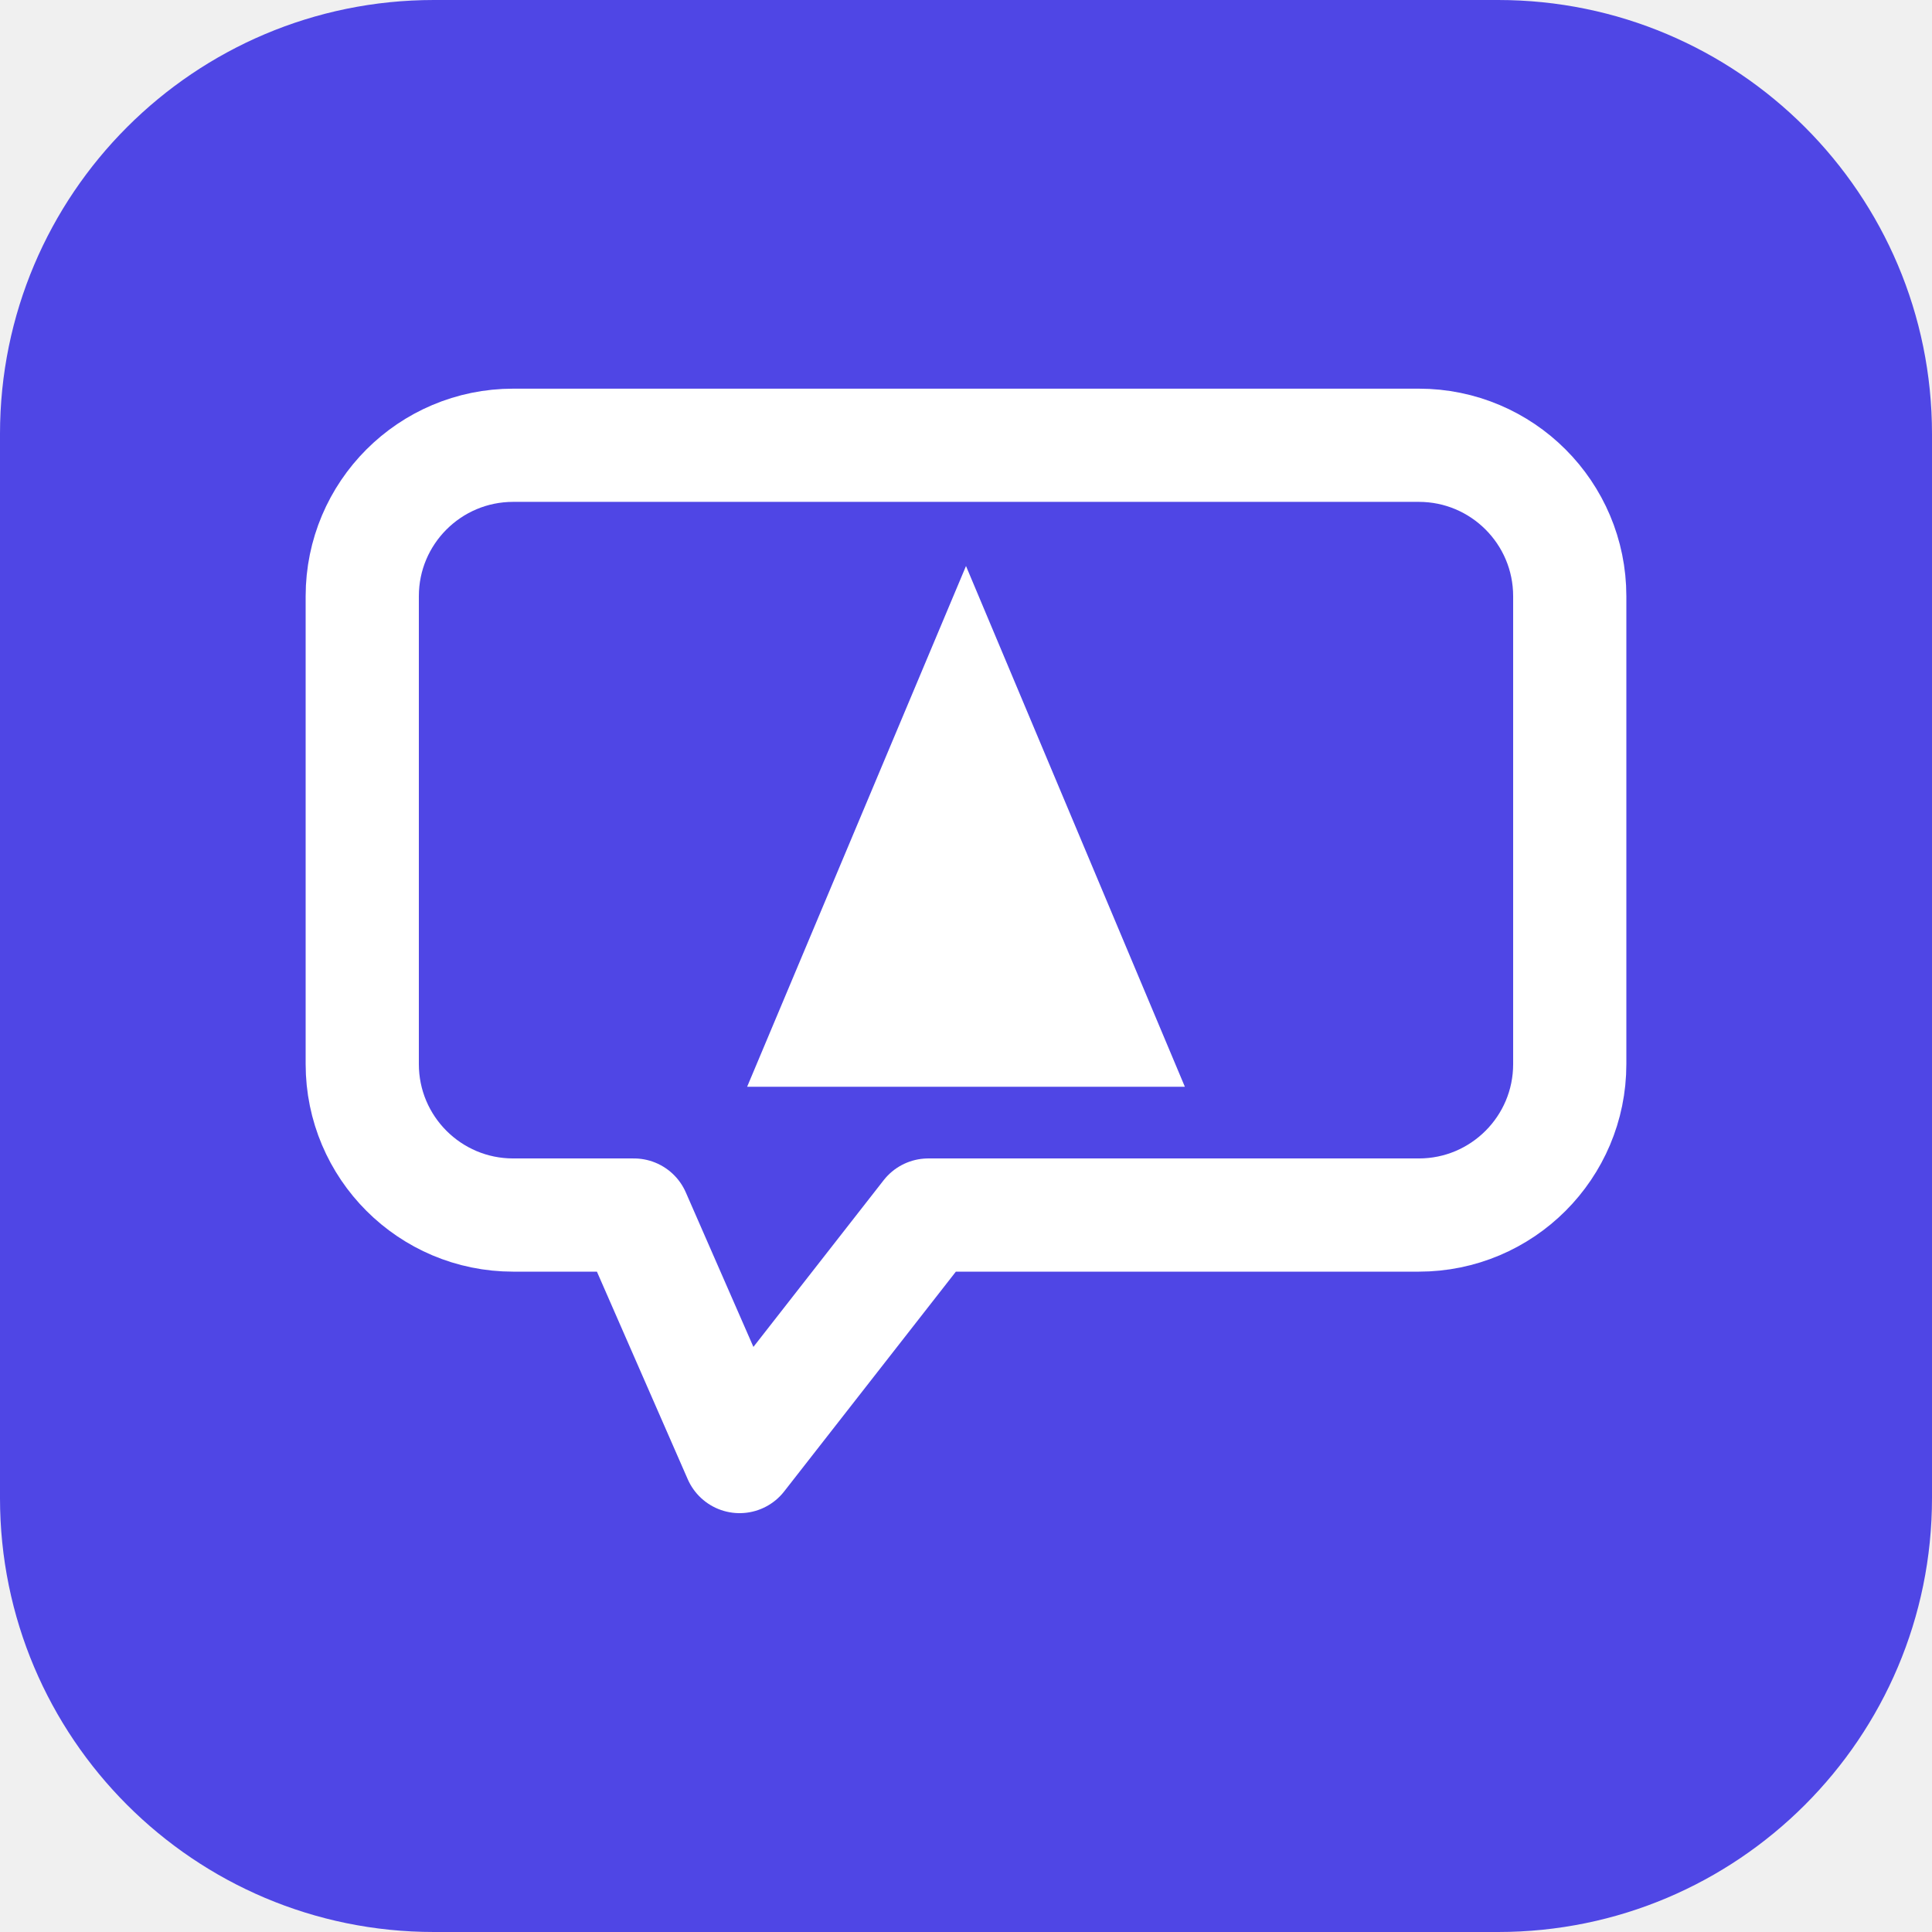
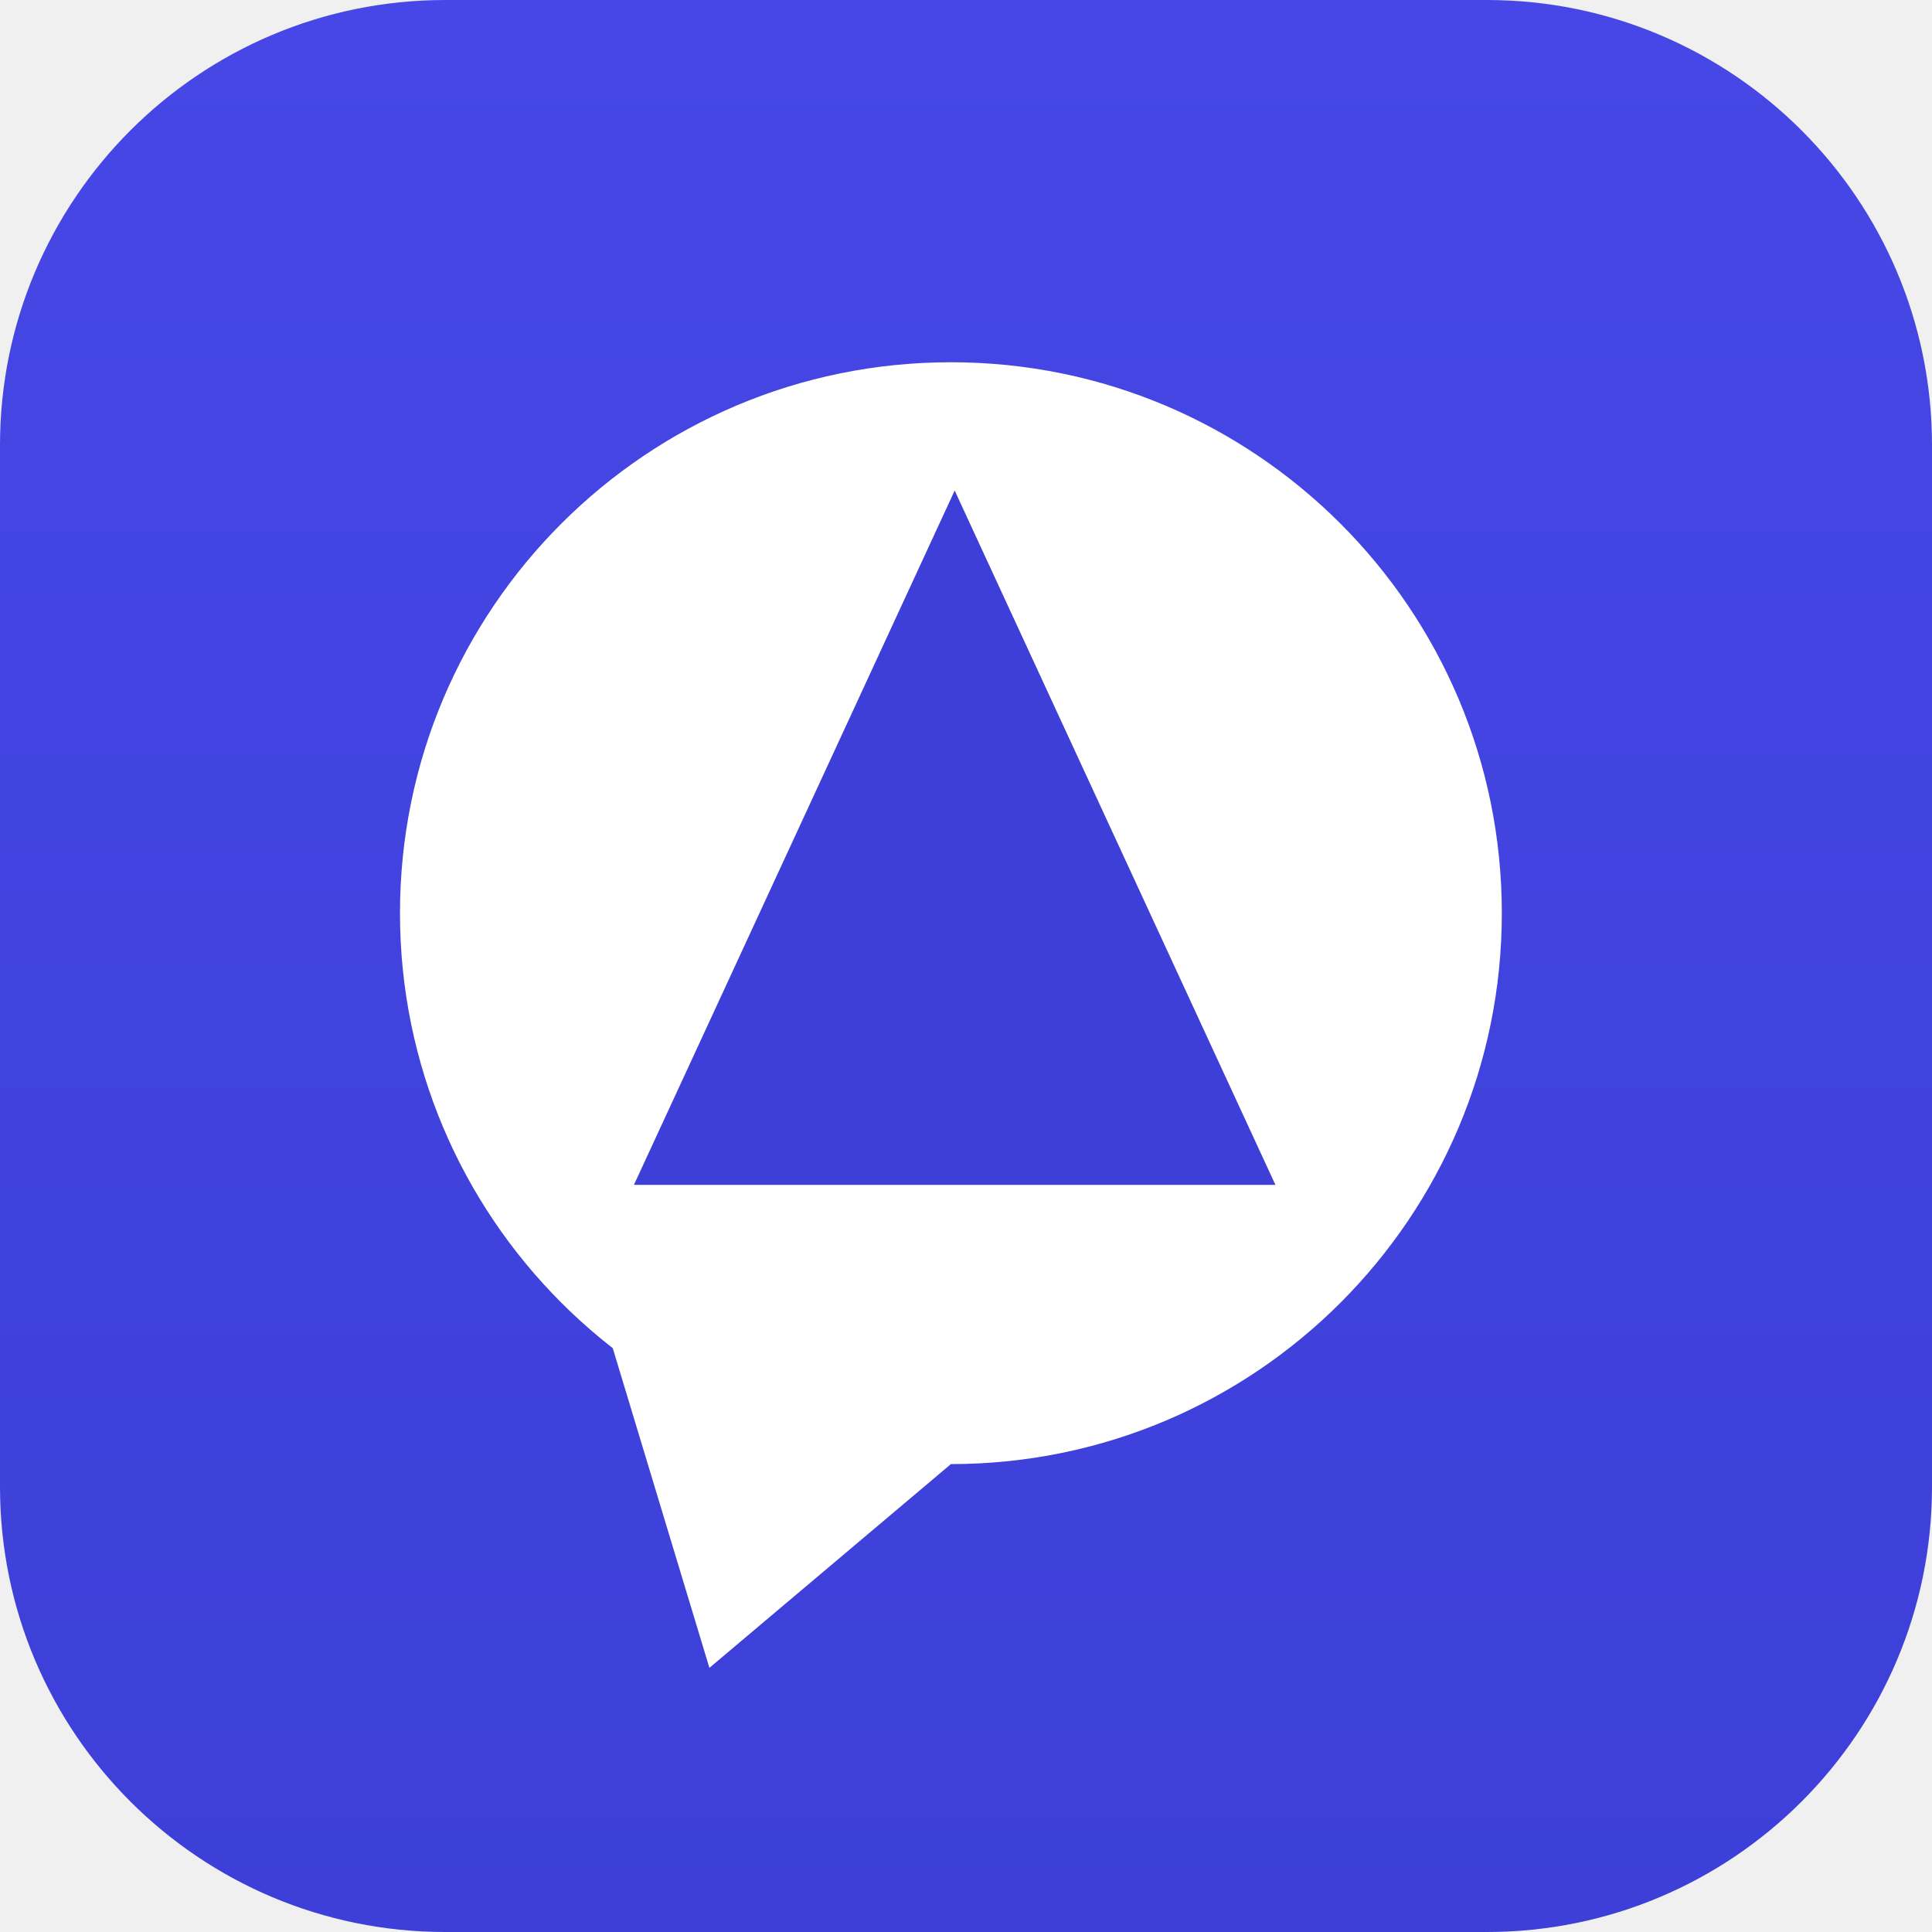
<svg xmlns="http://www.w3.org/2000/svg" width="512" height="512" viewBox="0 0 512 512" role="img" aria-label="Channeltalk CS onboarding delta icon">
-   <rect x="0" y="0" width="512" height="512" rx="115" ry="115" fill="#4F46E5" />
-   <path d="M136 118 H376 A40 40 0 0 1 416 158 V282 A40 40 0 0 1 376 322 H246 L196 386 L168 322 H136 A40 40 0 0 1 96 282 V158 A40 40 0 0 1 136 118 Z" fill="none" stroke="#FFFFFF" stroke-width="30" stroke-linejoin="round" stroke-linecap="round" />
-   <path d="M256 150 L314 288 L198 288 Z" fill="#FFFFFF" />
+   <defs>
+     <linearGradient id="bg" x1="0" y1="0" x2="0" y2="1">
+       <stop offset="0" stop-color="#4647E6" />
+       <stop offset="1" stop-color="#3D3FD8" />
+     </linearGradient>
+   </defs>
+   <rect x="0" y="0" width="512" height="512" rx="118" ry="118" fill="url(#bg)" />
+   <circle cx="252" cy="242" r="146" fill="#FFFFFF" />
+   <path d="M162 356 L252 388 L188 442 Z" fill="#FFFFFF" />
+   <path d="M253 130 L338 314 L168 314 Z" fill="#3D3FD8" />
</svg>
